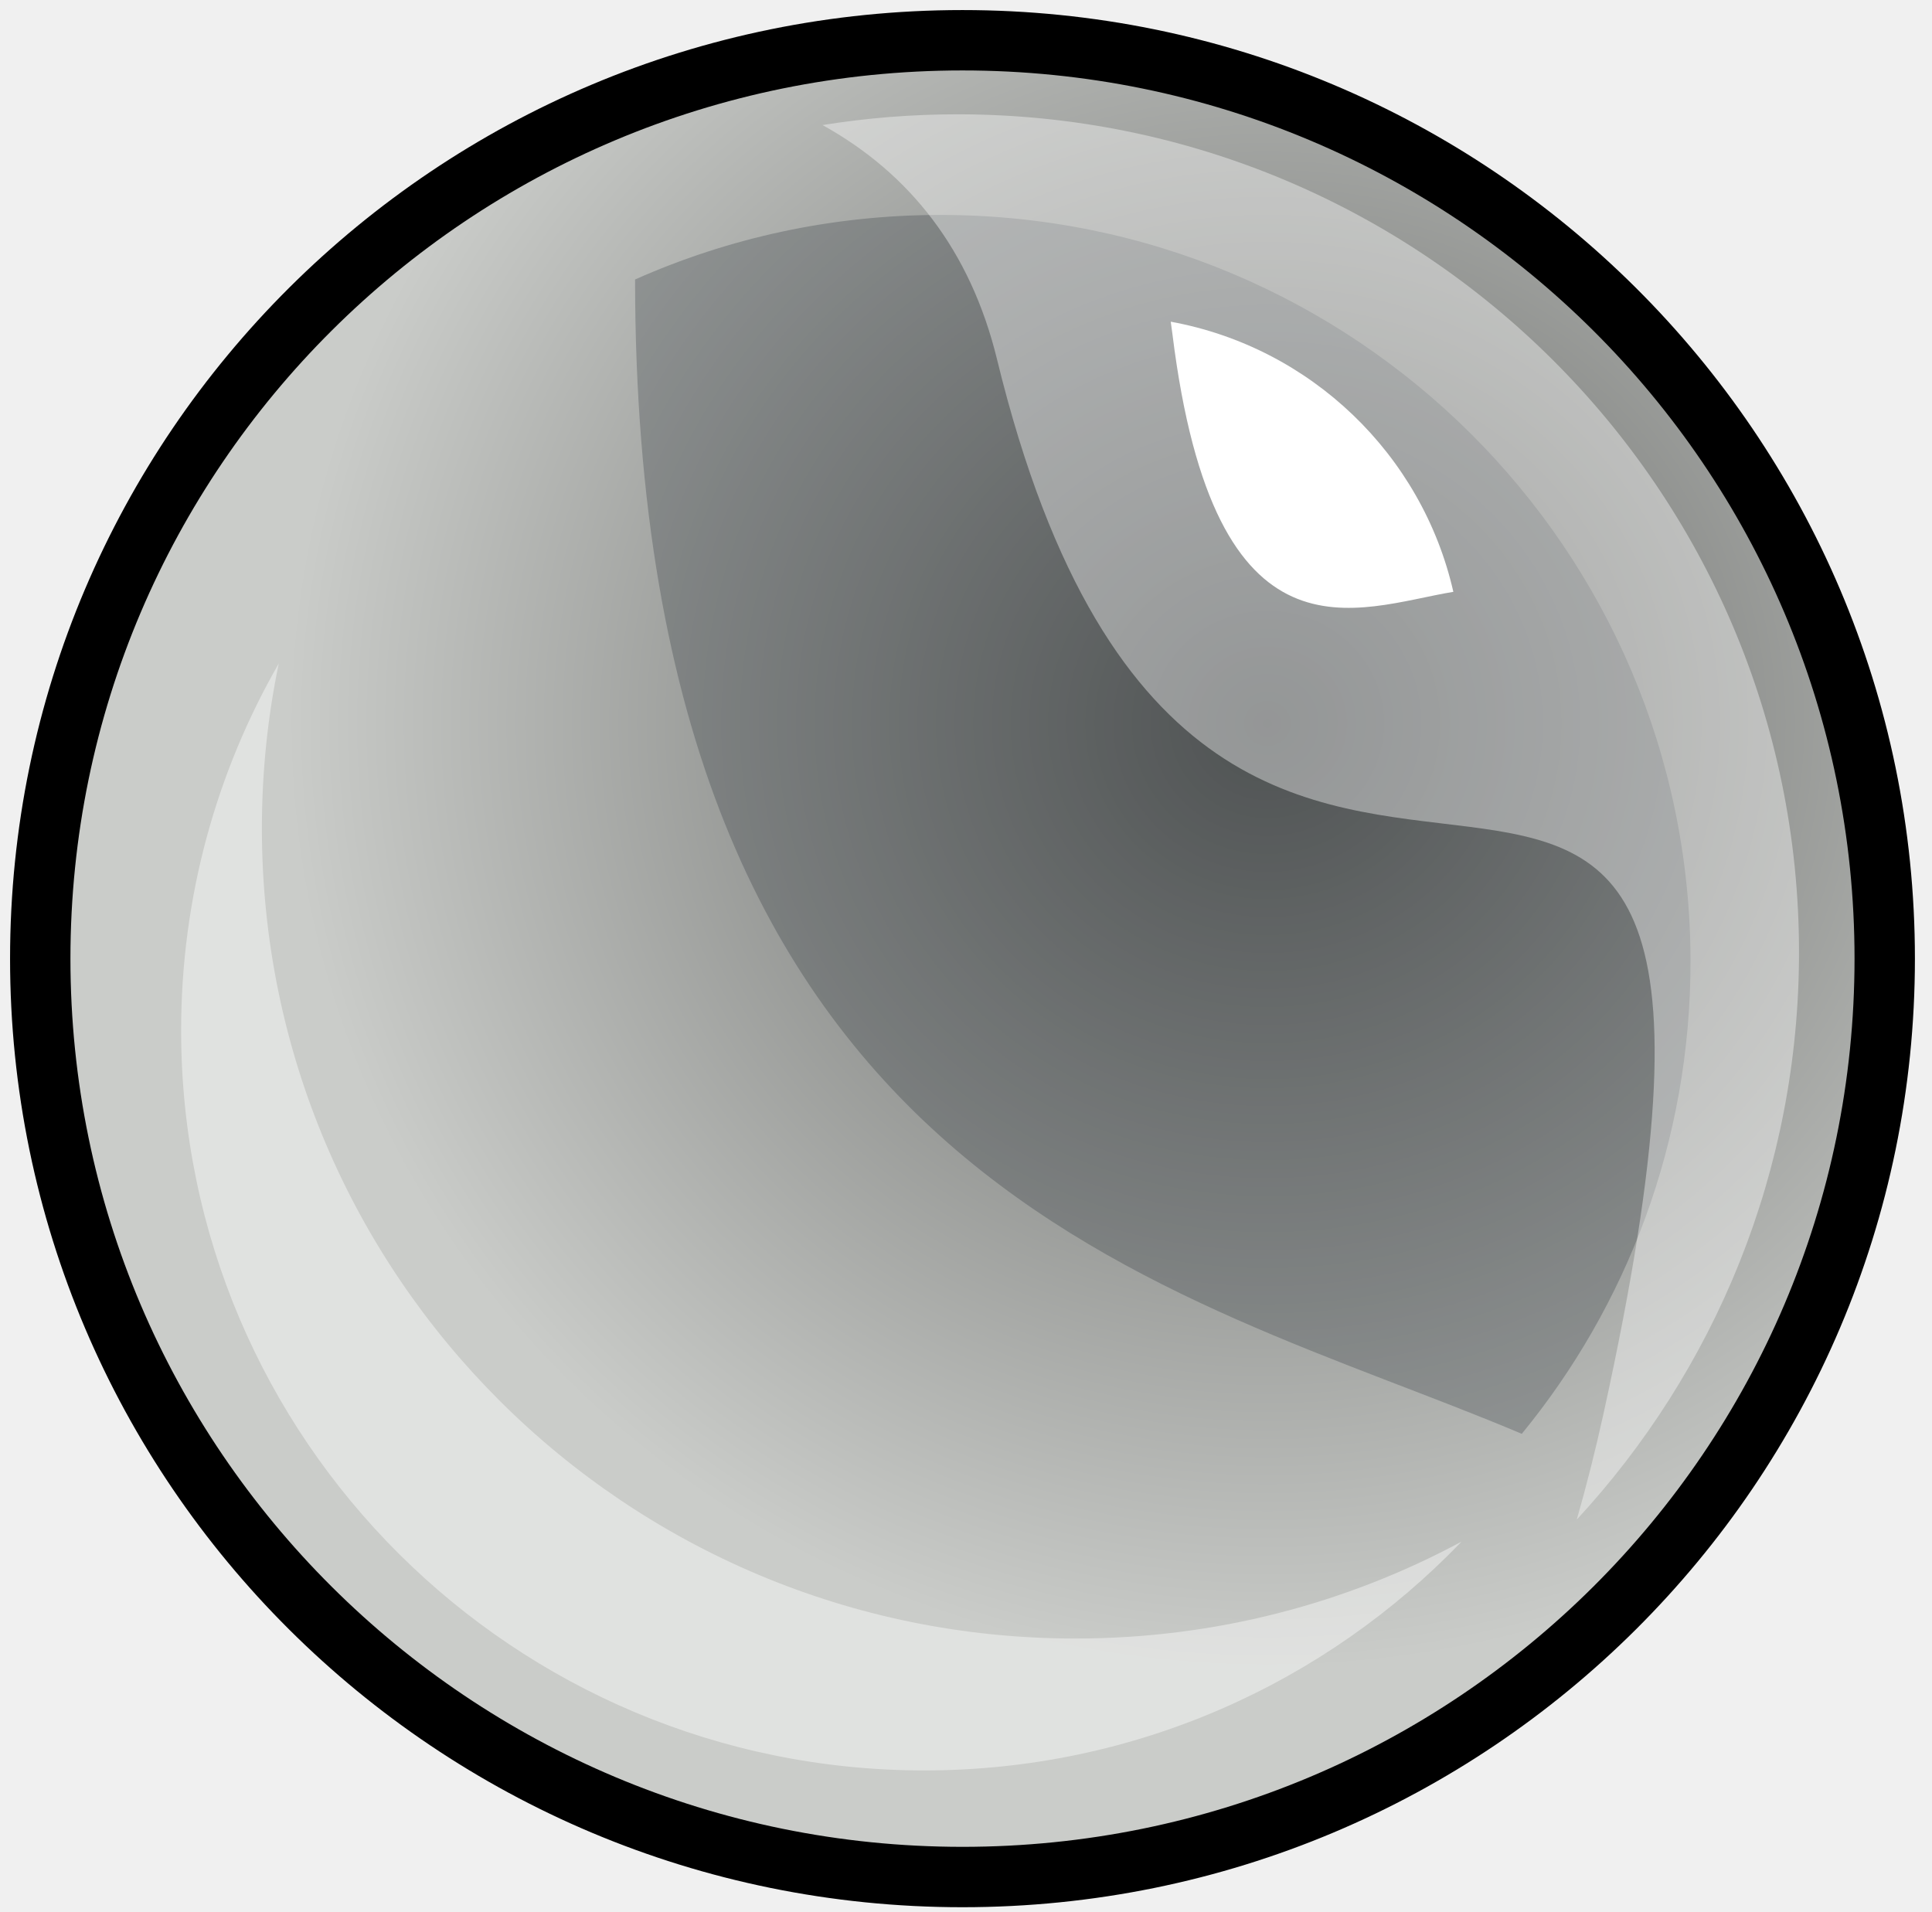
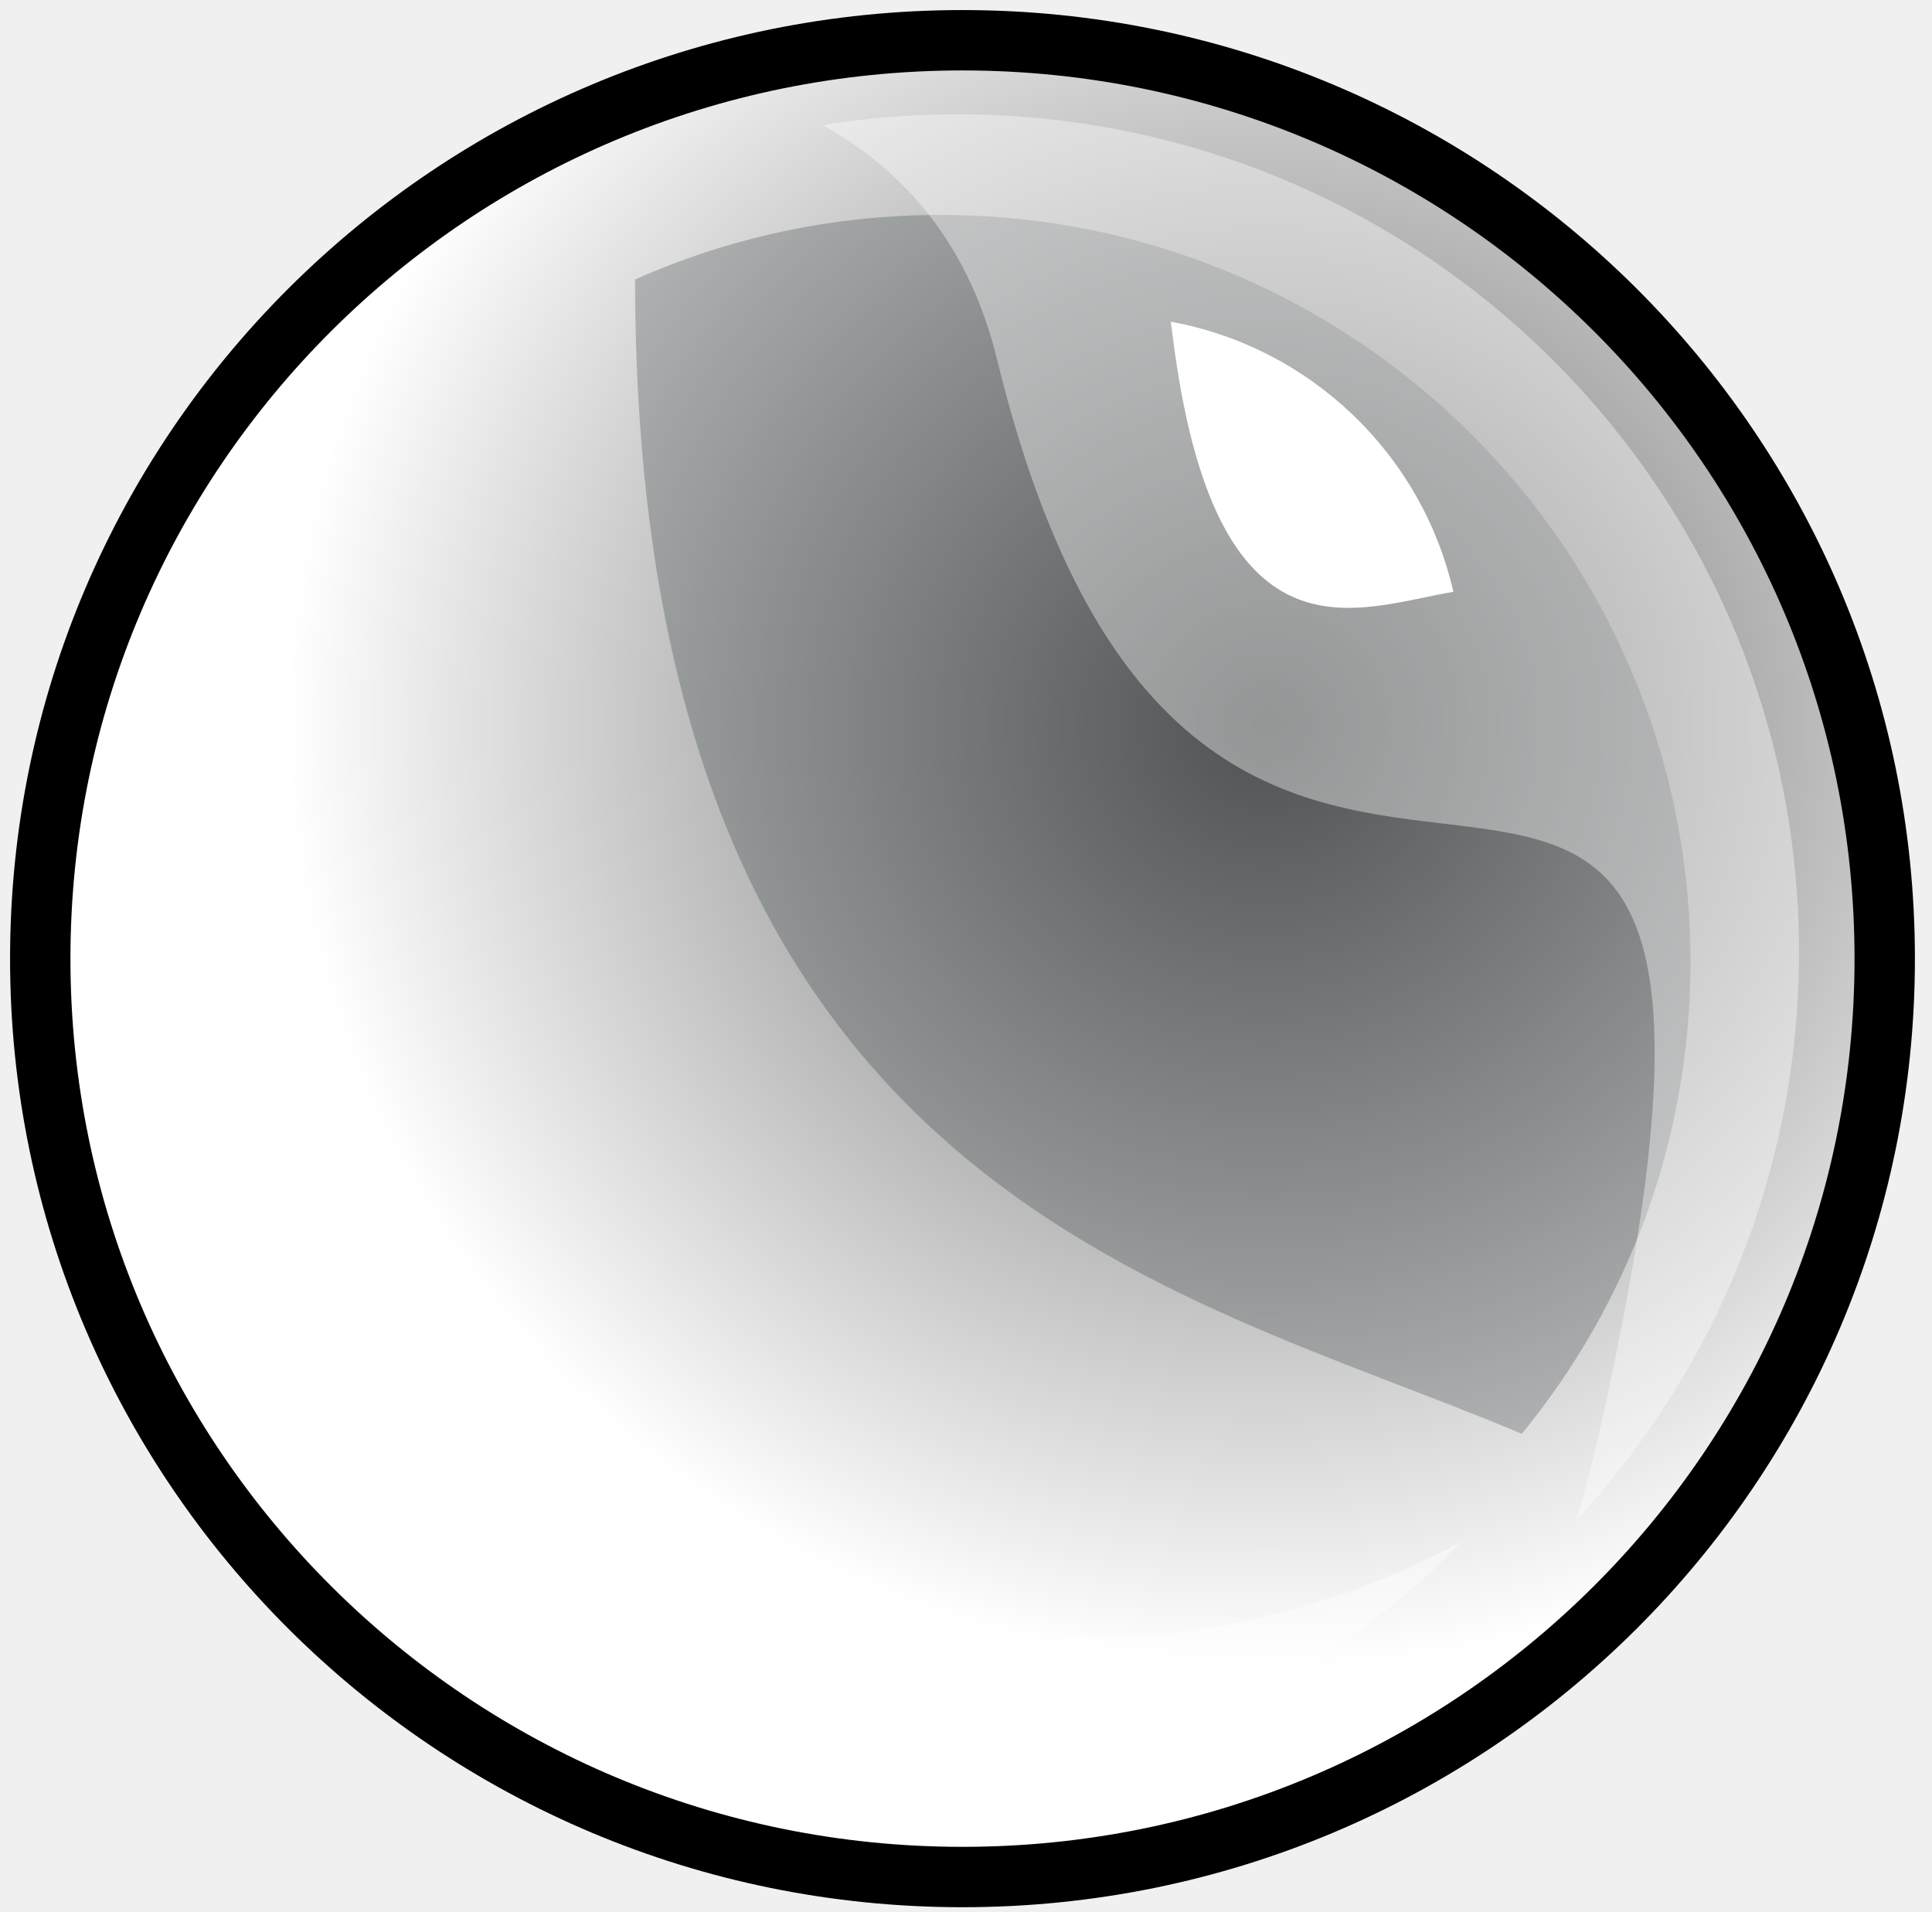
<svg xmlns="http://www.w3.org/2000/svg" width="96px" height="95px" viewBox="0 0 96 95" version="1.1">
  <defs>
    <radialGradient cx="66.253%" cy="36.998%" fx="66.253%" fy="36.998%" r="52.264%" id="radialGradient-1">
      <stop stop-color="#616361" offset="0%" />
-       <stop stop-color="#CACCC9" offset="100%" />
+       <stop stop-color="#FFFFFF" offset="100%" />
    </radialGradient>
  </defs>
  <g id="Page-1" stroke="none" stroke-width="1" fill="none" fill-rule="evenodd">
-     <g id="Desktop-HD" transform="translate(-83, -473)">
-       <g id="common" transform="translate(85, 475)">
+     <g id="Desktop-HD" transform="translate(-83, -894)">
+       <g id="common" transform="translate(85, 896)">
        <path d="M45.825,91.264 C71.134,91.264 91.651,70.834 91.651,45.632 C91.651,20.43 71.134,0 45.825,0 C20.517,0 -1.13686838e-13,20.43 -1.13686838e-13,45.632 C-1.13686838e-13,70.834 20.517,91.264 45.825,91.264 Z" id="Oval-1" stroke="#000000" stroke-width="3" fill="url(#radialGradient-1)" />
        <path d="M82,66.036 C77.364,68.097 72.229,69.243 66.824,69.243 C46.241,69.243 29.556,52.628 29.556,32.132 C29.556,23.237 32.699,15.072 37.94,8.68 C55.245,16.011 81.975,20.763 82,66.036 Z" id="Combined-Shape" fill="#131C26" opacity="0.239" transform="translate(55.77805, 38.96132) rotate(-180) translate(-55.77805, -38.96132) " />
        <path d="M87.392,72.971 C85.207,73.322 82.965,73.505 80.681,73.505 C57.59,73.505 38.871,54.865 38.871,31.871 C38.871,20.997 43.058,11.096 49.914,3.68 C49.424,5.39 48.976,7.163 48.573,9.001 C37.08,61.329 67.869,16.841 78.721,61.329 C80.052,66.783 83.088,70.587 87.392,72.971 Z" id="Combined-Shape" fill="#FFFFFF" opacity="0.394" transform="translate(63.13147, 38.59232) rotate(-180) translate(-63.13147, -38.59232) " />
        <path d="M56.173,14.781 C57.726,21.608 63.259,26.932 70.216,28.203 C70.186,28.004 70.158,27.802 70.133,27.596 C68.033,10.647 60.964,13.988 56.173,14.781 Z" id="Combined-Shape" fill="#FFFFFF" transform="translate(63.19464, 21.09356) rotate(-180) translate(-63.19464, -21.09356) " />
        <path d="M65.772,85.968 C68.859,80.594 70.623,74.371 70.623,67.737 C70.623,47.43 54.092,30.968 33.699,30.968 C23.199,30.968 13.723,35.332 7,42.337 C12.709,39.266 19.244,37.522 26.188,37.522 C48.512,37.522 66.61,55.543 66.61,77.774 C66.61,80.582 66.322,83.322 65.772,85.968 Z" id="Combined-Shape" fill="#FFFFFF" opacity="0.422" transform="translate(38.81167, 58.4678) rotate(-180) translate(-38.81167, -58.4678) " />
      </g>
    </g>
  </g>
</svg>
